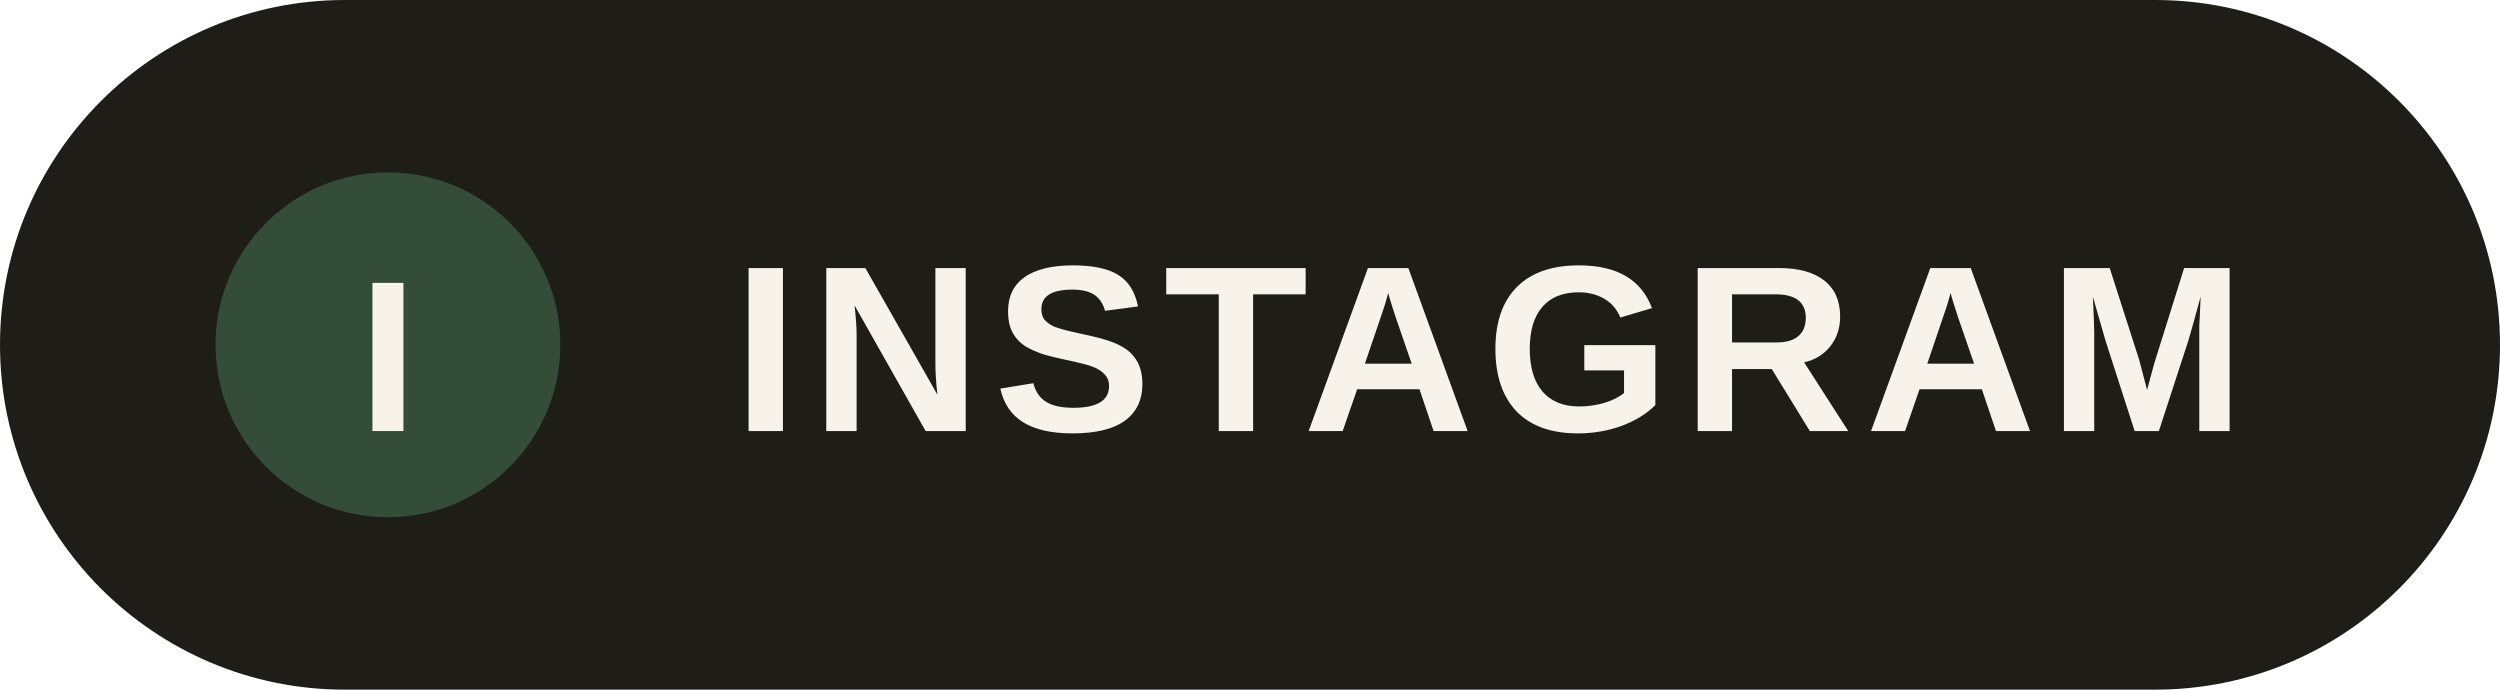
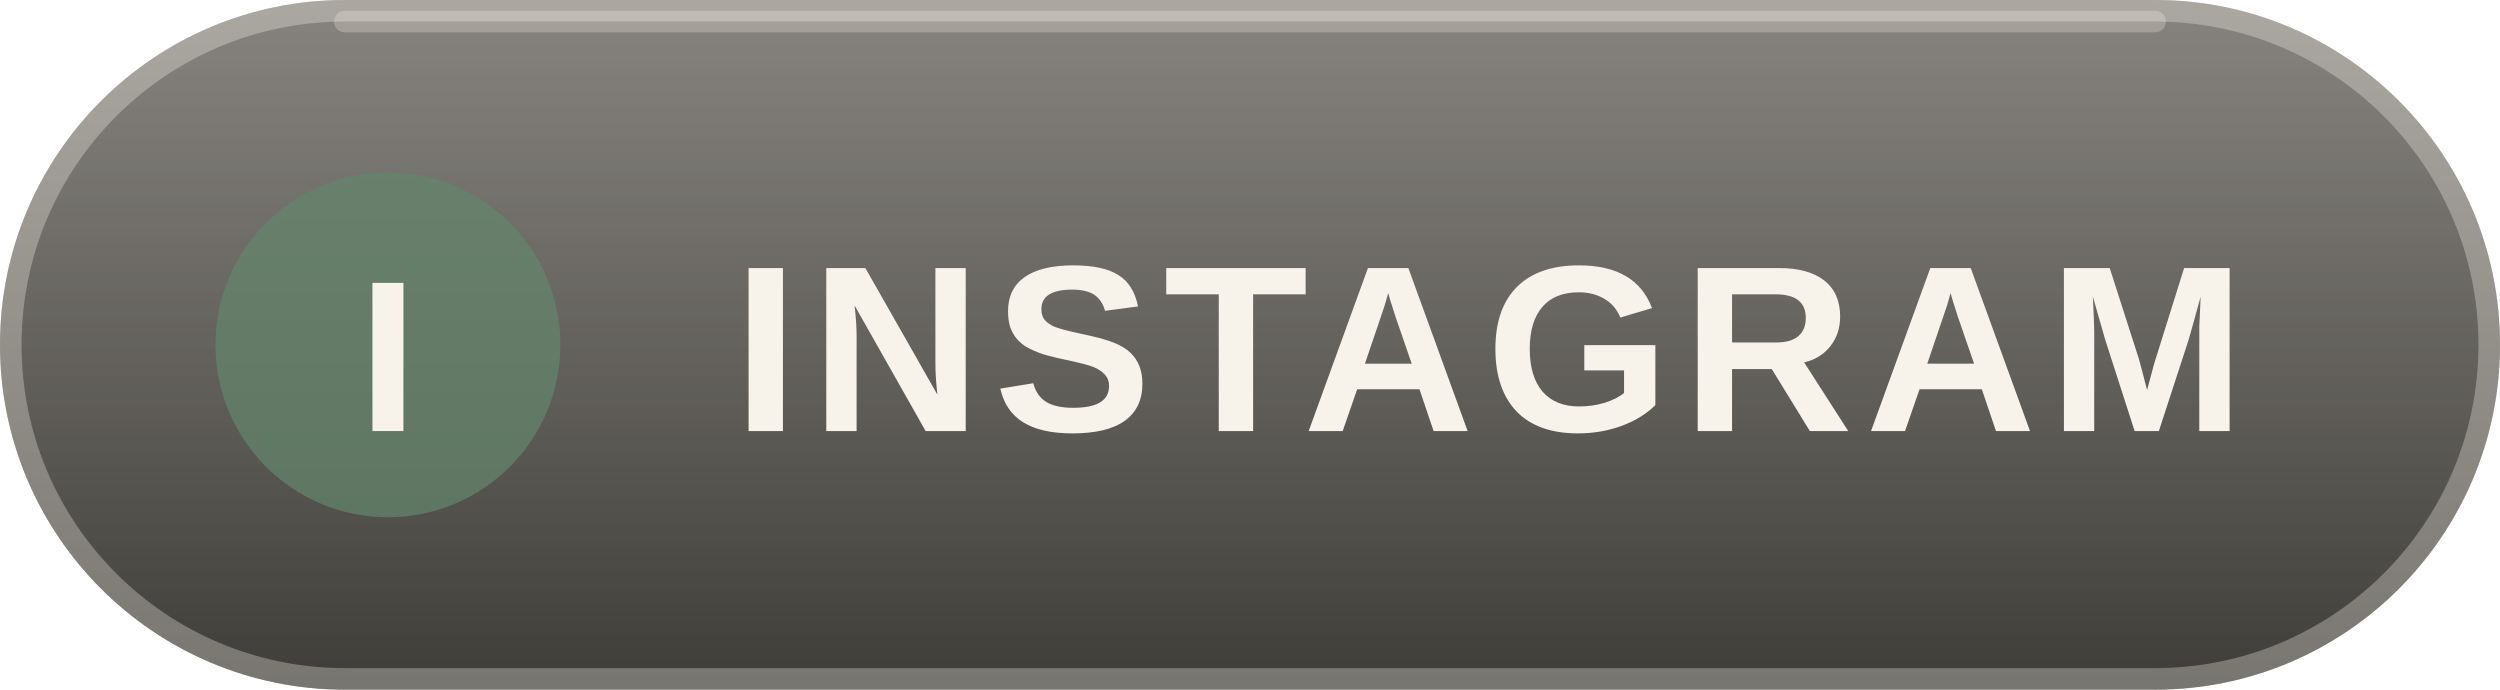
<svg xmlns="http://www.w3.org/2000/svg" width="116" height="32" viewBox="0 0 116 32" role="img" aria-label="Instagram">
-   <rect width="116" height="32" rx="16" fill="#1f1d18" />
-   <circle cx="18" cy="16" r="8" fill="#334d39" />
+   <defs>
+     <linearGradient id="glass" x1="0" y1="0" x2="0" y2="1">
+       <stop stop-color="#4e4a42" stop-opacity=".68" />
+       <stop offset="1" stop-color="#1f1d18" stop-opacity=".86" />
+     </linearGradient>
+   </defs>
+   <rect width="116" height="32" rx="16" fill="url(#glass)" />
+   <rect x=".5" y=".5" width="115" height="31" rx="15.5" fill="none" stroke="#fffaf0" stroke-opacity=".3" />
+   <path d="M16 1h84" stroke="#fffaf0" stroke-opacity=".25" stroke-linecap="round" />
+   <circle cx="18" cy="16" r="8" fill="#63866b" fill-opacity=".72" />
  <text x="18" y="20" text-anchor="middle" fill="#f7f3ea" font-family="Arial, sans-serif" font-size="10" font-weight="700">I</text>
  <text x="34" y="20" fill="#f7f3ea" font-family="Arial, sans-serif" font-size="11" font-weight="700" letter-spacing=".55">INSTAGRAM</text>
</svg>
